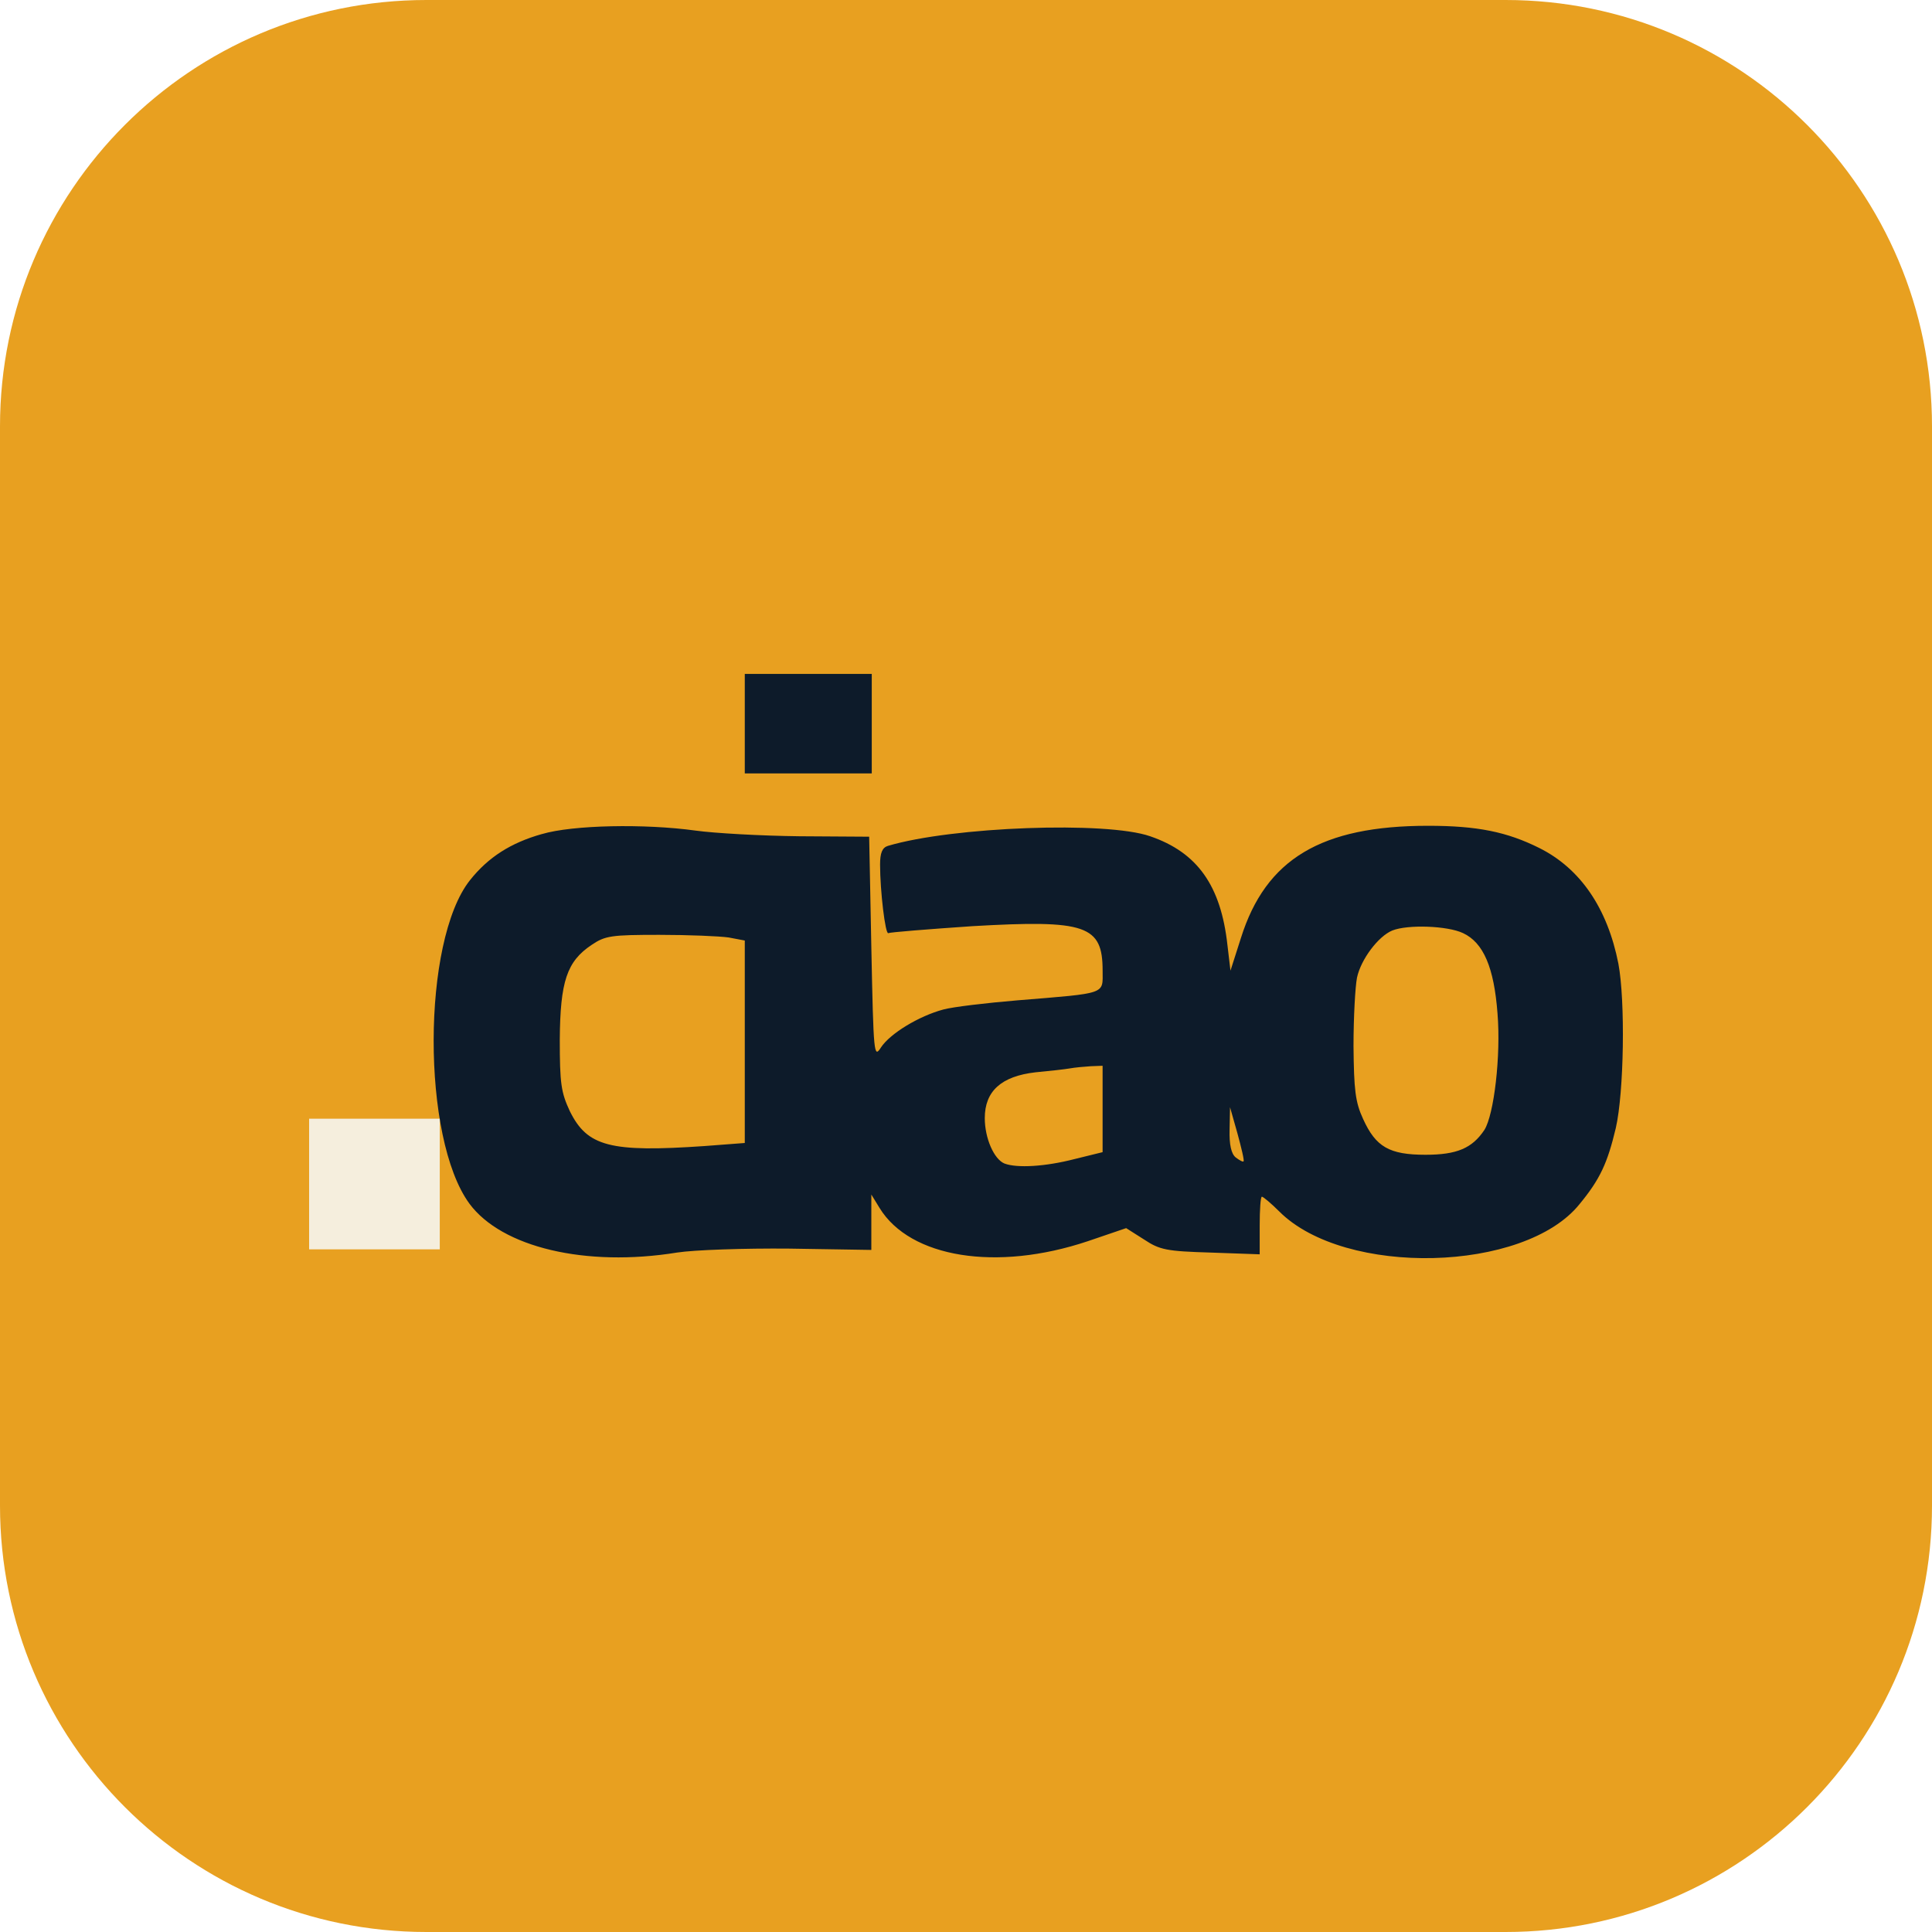
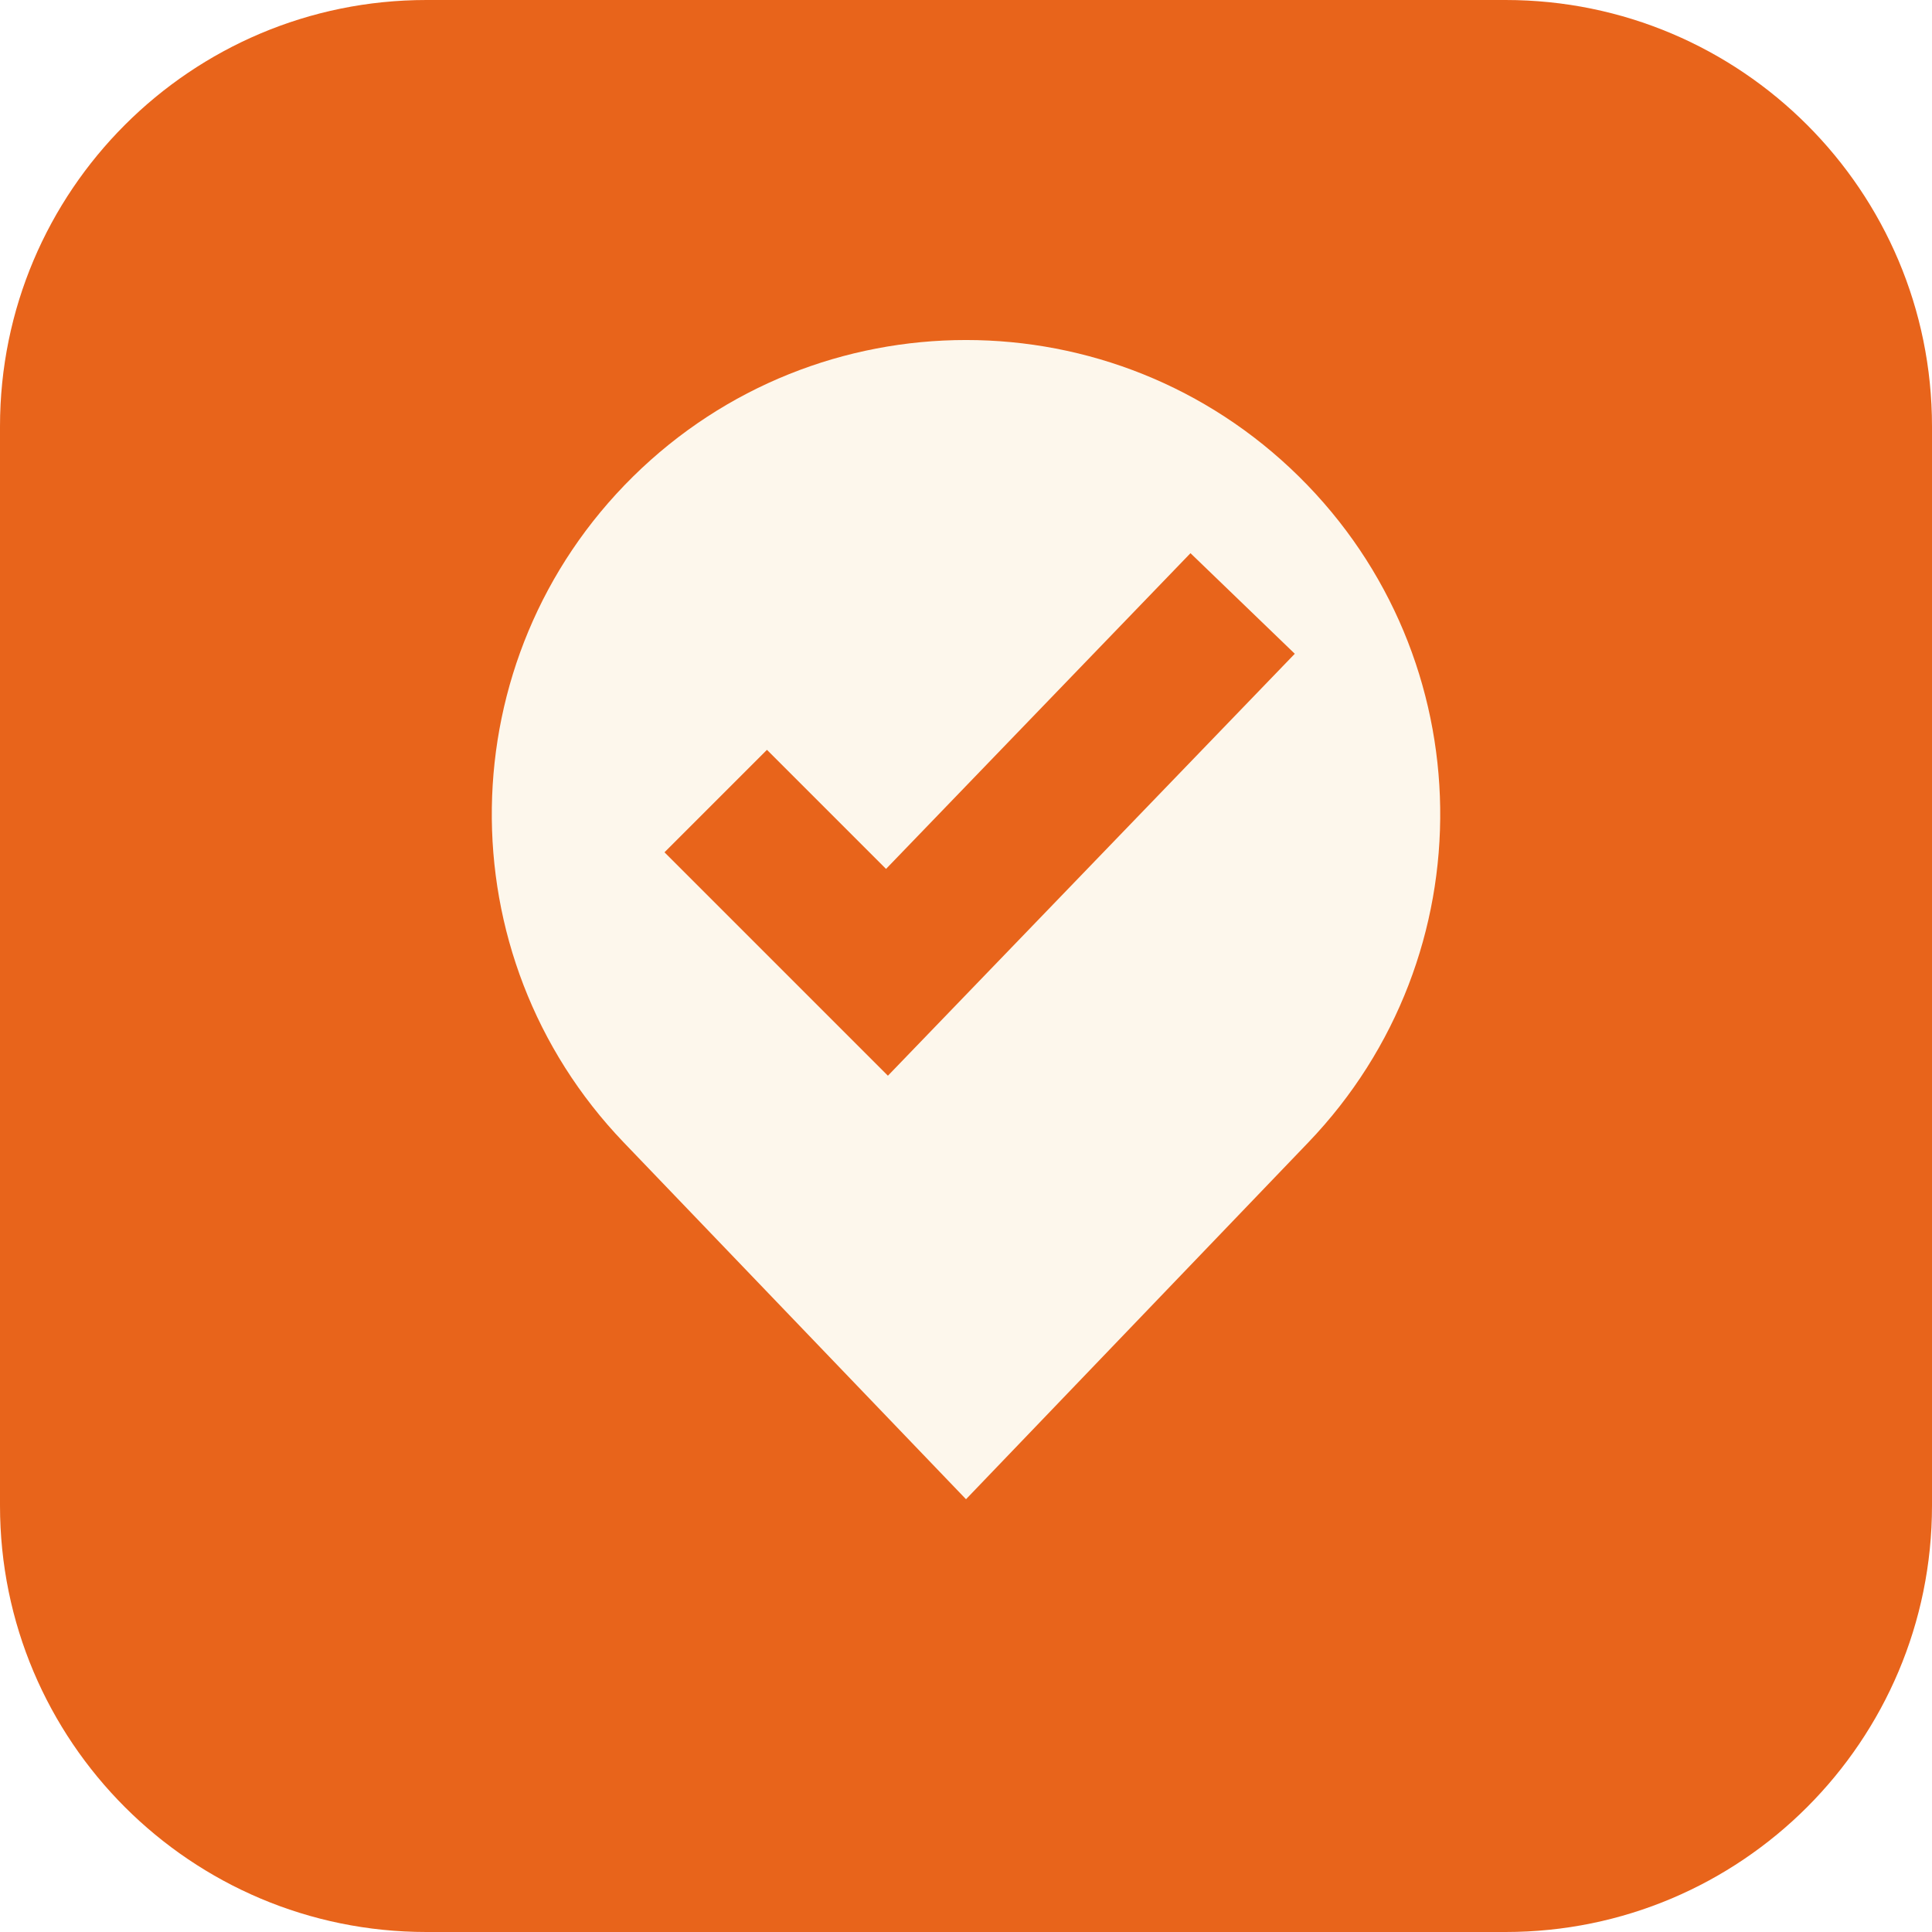
<svg xmlns="http://www.w3.org/2000/svg" viewBox="0 0 512 512" width="512" height="512">
-   <rect width="512" height="512" rx="113" fill="#e8a020" />
-   <g transform="translate(35.48 141.36) scale(1.1564)">
-     <g fill="#0d1b2a">
-       <path d="M93.5 68.898 C86.398 70.898 81.199 74.199 77 79.5 C66 93.398 65.898 138.602 76.898 153.602 C84.297 163.602 103.5 168.203 124.5 164.801 C128.398 164.199 139.898 163.801 150.301 163.902 L169 164.203 L169 151.504 L170.898 154.605 C177.898 166.004 197.699 169.207 218.598 162.207 L227.398 159.207 L231.5 161.809 C235.102 164.207 236.699 164.508 246.801 164.809 L258 165.207 L258 158.605 C258 155.004 258.199 152.004 258.5 152.004 C258.801 152.004 260.602 153.504 262.5 155.402 C277.5 170.402 318.699 169.402 331.301 153.703 C336 148.004 337.699 144.305 339.602 136.305 C341.5 128.105 341.801 107.105 340.203 98.605 C337.703 85.906 331.504 76.805 322.102 72.105 C314.703 68.406 307.902 67.004 296.602 67.004 C272.102 67.004 259.402 74.605 253.703 92.703 L251.305 100.203 L250.605 94.305 C249.105 80.703 243.707 73.105 232.906 69.406 C222.906 65.906 187.605 67.207 172.805 71.605 C171.504 72.004 171.004 73.207 171.004 75.906 C171.004 81.906 172.203 92.008 172.902 91.605 C173.203 91.406 181.902 90.707 192.203 90.004 C218.203 88.504 222.004 89.805 222.004 100.203 C222.004 105.703 223.203 105.305 202.504 107.004 C195.305 107.605 187.703 108.504 185.504 109.105 C179.902 110.605 173.305 114.605 171.203 117.805 C169.602 120.305 169.504 119.605 169.004 95.004 L168.504 69.504 L152.504 69.402 C143.703 69.301 133.004 68.703 128.703 68.102 C117.102 66.5 100.602 66.801 93.504 68.902 Z M304.602 91.598 C309.301 93.797 311.703 99.496 312.5 109.996 C313.301 119.695 311.699 133.195 309.5 136.695 C306.699 140.895 303.199 142.395 296 142.395 C287.699 142.395 284.602 140.594 281.699 134.195 C279.898 130.297 279.598 127.496 279.5 117.496 C279.5 110.895 279.898 103.797 280.301 101.797 C281.199 97.598 285.199 92.297 288.402 90.996 C291.902 89.598 301.004 89.895 304.602 91.598 Z M136.301 92.598 L140 93.297 L140 139.695 L130.801 140.395 C109.102 141.895 103.902 140.496 99.902 132.395 C97.902 128.094 97.602 126.094 97.602 115.996 C97.703 102.695 99.203 98.098 104.902 94.297 C108.004 92.195 109.402 91.996 120.402 91.996 C127.102 91.996 134.203 92.297 136.301 92.598 Z M222 131.898 L222 141.797 L215.5 143.398 C208.898 145.098 202.398 145.5 199.5 144.398 C197.102 143.398 195 138.598 195 134 C195 127.801 198.801 124.398 206.602 123.5 C209.801 123.199 213.402 122.801 214.5 122.602 C215.602 122.402 217.699 122.203 219.301 122.102 L222 122 Z M254.301 143.898 C254.199 144.098 253.402 143.699 252.5 143 C251.5 142.199 251 140.102 251.102 136.602 L251.203 131.5 L252.902 137.5 C253.801 140.801 254.504 143.699 254.301 143.898 Z M254.301 143.898" />
-       <rect x="140" y="32.2" width="29.1" height="22.8" />
-     </g>
-     <rect x="40.16" y="134.13" width="29.94" height="29.94" fill="#f5eedd" />
+   <rect width="512" height="512" rx="113" fill="#e8641b" />
+   <g transform="translate(130.33 90.11) scale(3.4909)">
+     <path d="M36 88L61.98 60.92A36 36 0 1 0 10.02 60.92Z" fill="#fdf7ec" />
+     <path d="M17 35L30 48L57 20" fill="none" stroke="#e8641b" stroke-width="11" stroke-linecap="butt" stroke-linejoin="miter" />
  </g>
</svg>
